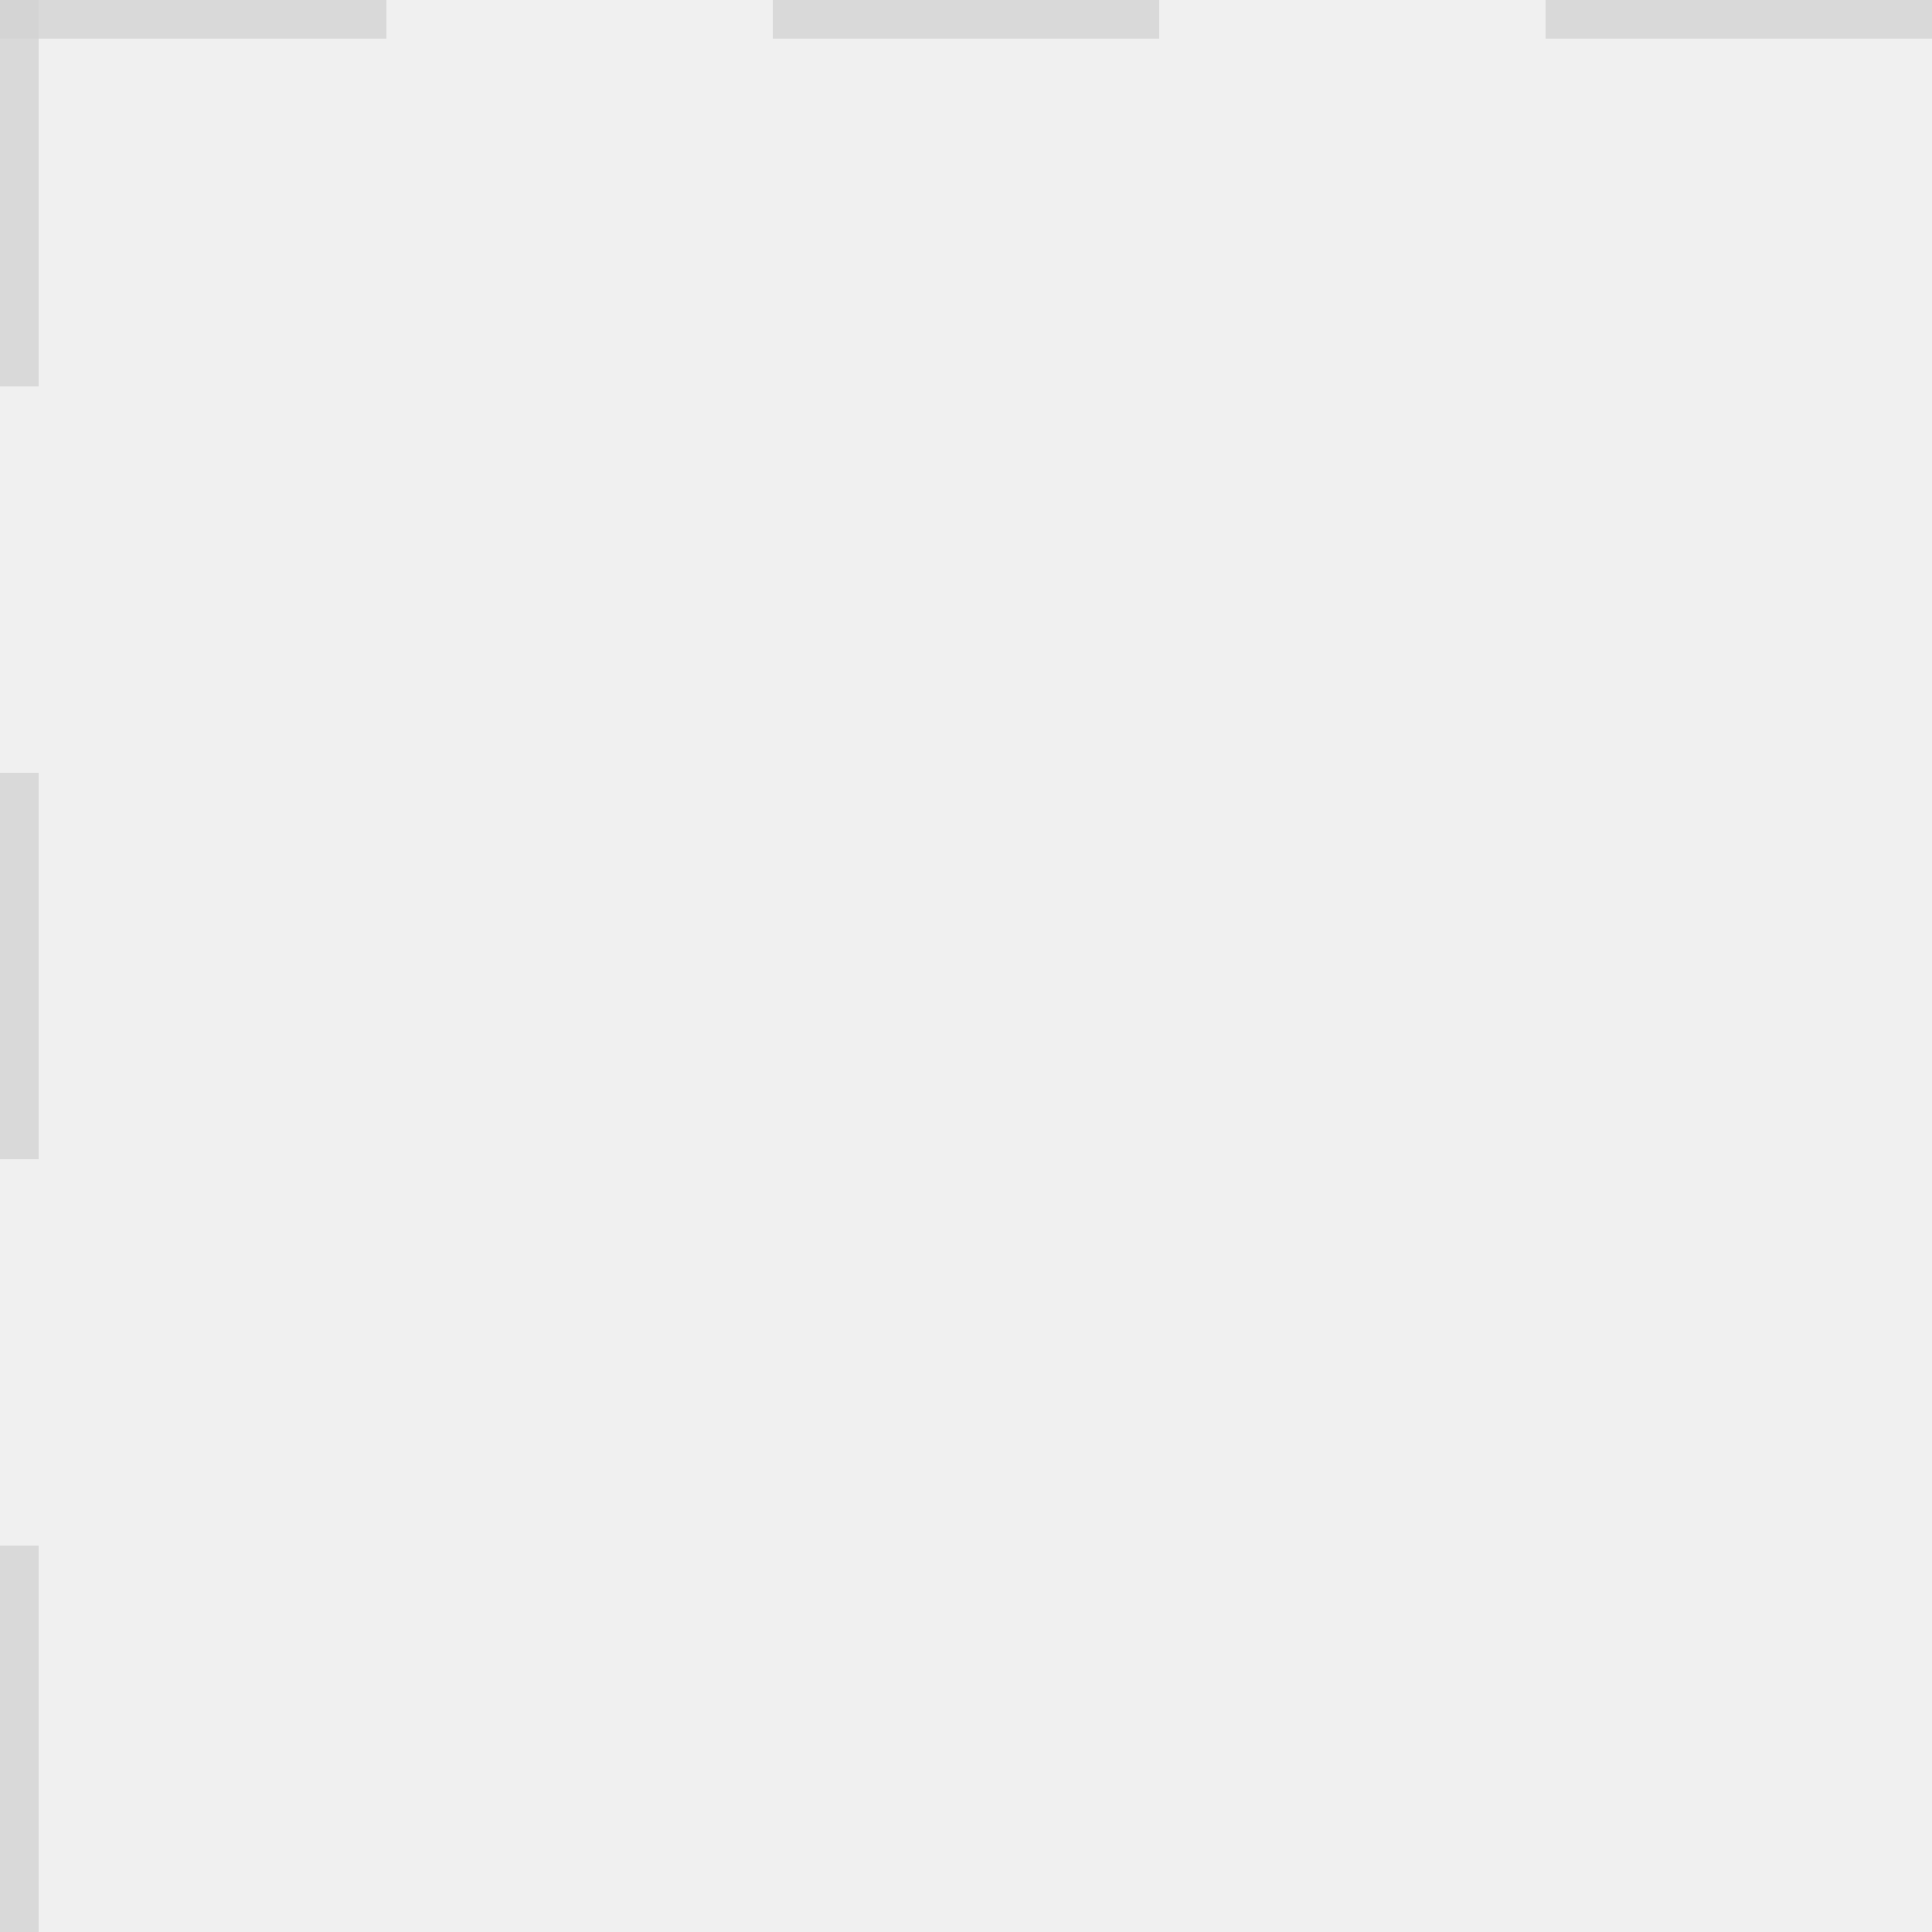
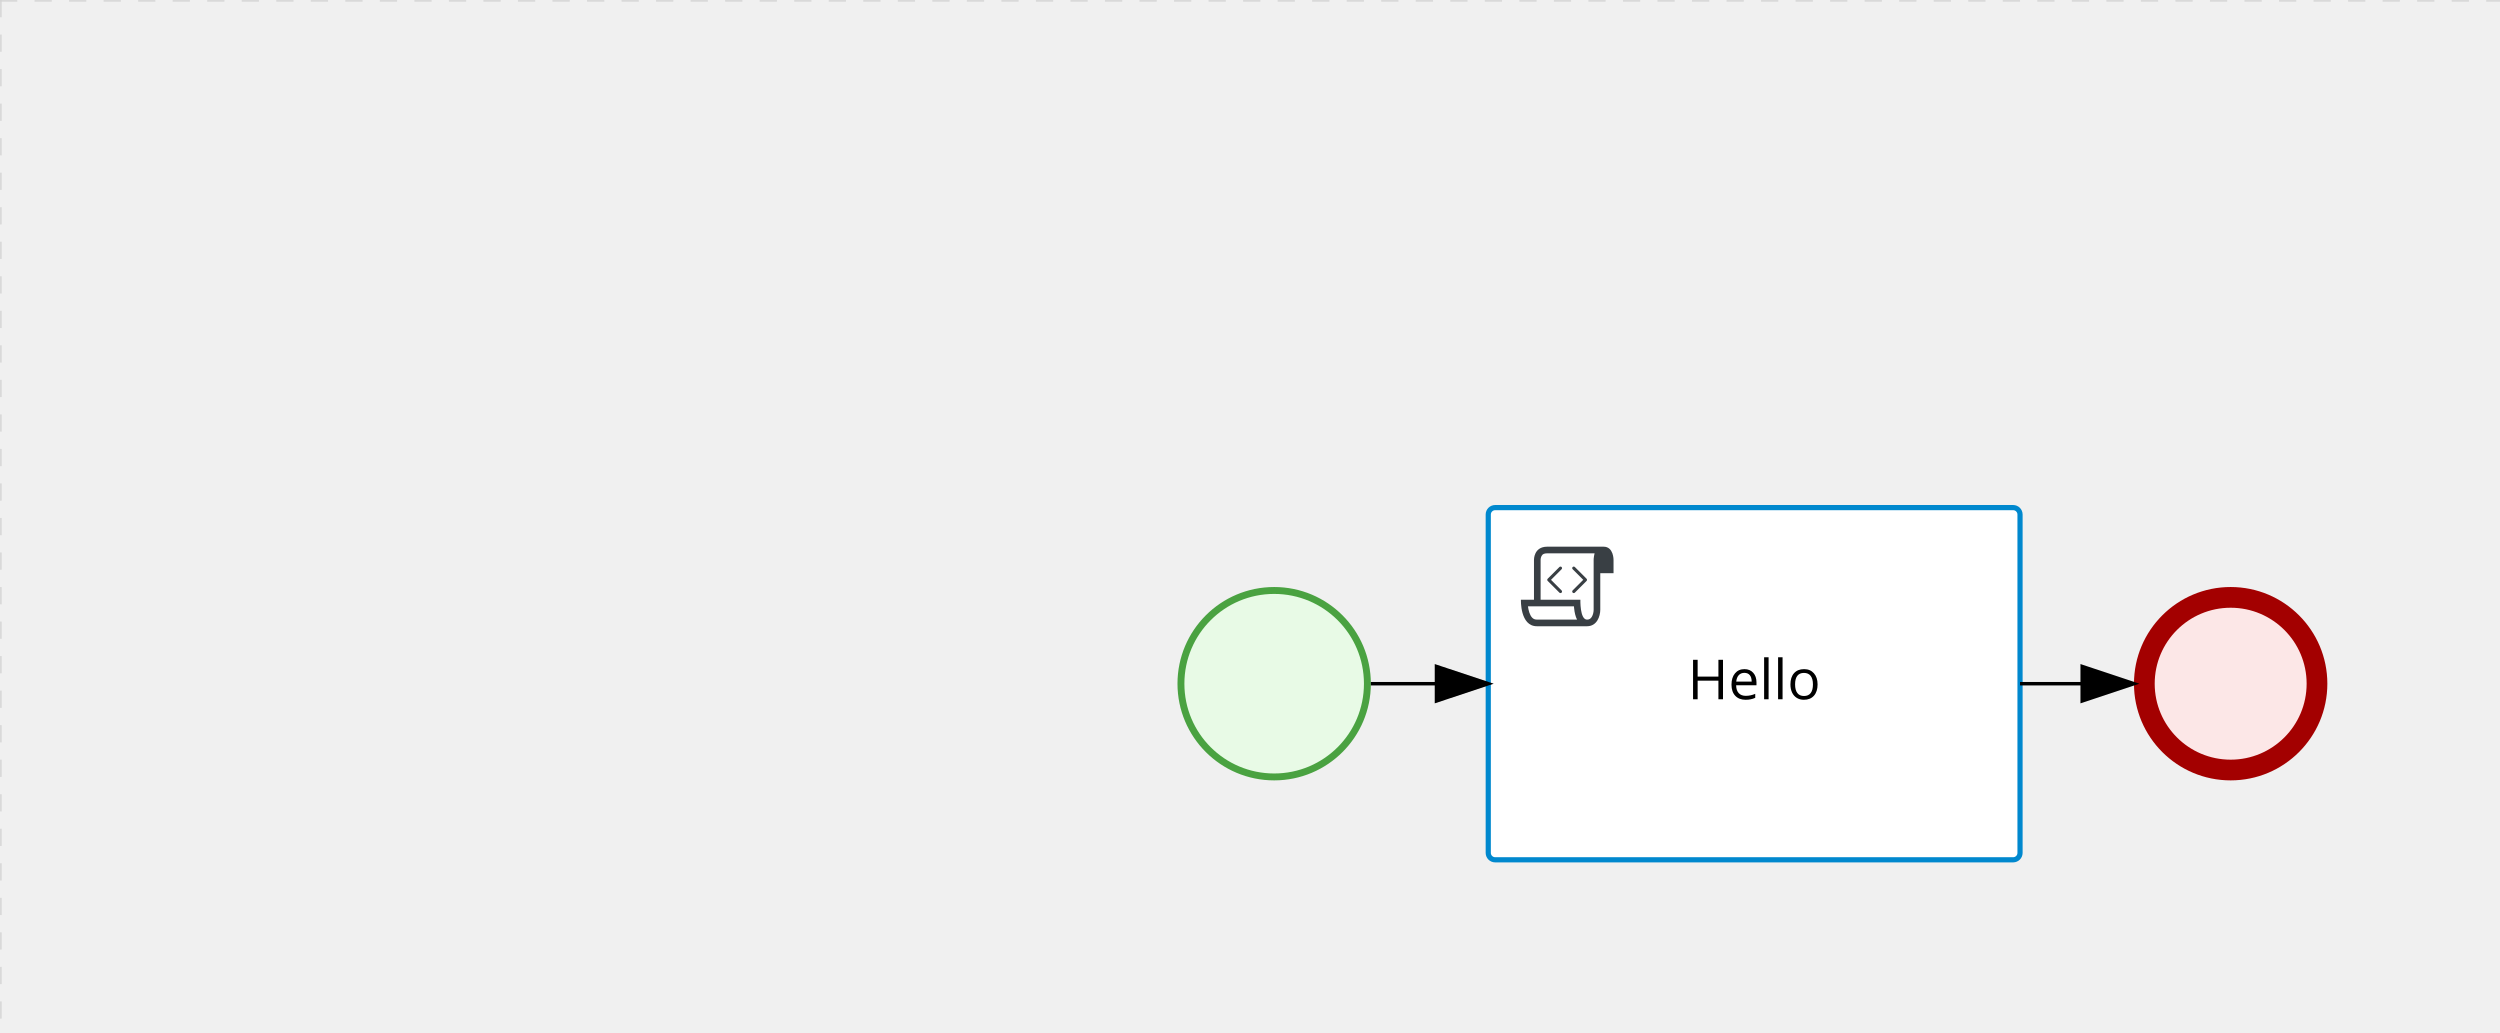
- <svg xmlns="http://www.w3.org/2000/svg" version="1.1" width="25" height="25" viewBox="0 0 25 25">
+ <svg xmlns="http://www.w3.org/2000/svg" version="1.1" width="724" height="299" viewBox="0 0 724 299">
  <defs />
  <g transform="matrix(1,0,0,1,0,0)">
    <g>
      <g>
        <g>
          <path fill="none" stroke="#d3d3d3" paint-order="fill stroke markers" d=" M 0 0 L 1200 0" stroke-miterlimit="10" stroke-opacity="0.8" stroke-dasharray="5" />
        </g>
        <g>
          <path fill="none" stroke="#d3d3d3" paint-order="fill stroke markers" d=" M 0 0 L 0 800" stroke-miterlimit="10" stroke-opacity="0.8" stroke-dasharray="5" />
        </g>
      </g>
+       <g id="_3A3AE48C-405B-424B-AAC6-B6AD77461D92" bpmn2nodeid="_3A3AE48C-405B-424B-AAC6-B6AD77461D92" transform="matrix(1,0,0,1,341,170)">
+         <g>
+           <path fill="none" stroke="none" />
+         </g>
+         <g transform="matrix(0.125,0,0,0.125,0,0)">
+           <g transform="matrix(1,0,0,1,0,0)">
+             <path fill="#e8fae6" stroke="none" id="_3A3AE48C-405B-424B-AAC6-B6AD77461D92?shapeType=BACKGROUND" paint-order="stroke fill markers" d=" M 0 0 M 444 224 C 444 263.9 434.2 300.8 414.4 334.5 C 394.7 368.2 368 394.9 334.4 414.5 C 300.8 434.1 263.9 444 224 444 C 184.1 444 147.2 434.2 113.5 414.4 C 79.8 394.7 53.1 368 33.5 334.4 C 13.9 300.8 4 263.9 4 224 C 4 184.1 13.8 147.2 33.6 113.5 C 53.4 79.8 80.1 53.1 113.6 33.5 C 147.1 13.9 184.1 4 224 4 C 263.9 4 300.8 13.8 334.5 33.6 C 368.2 53.4 394.9 80.1 414.5 113.6 C 434.1 147.1 444 184.1 444 224 Z" />
+           </g>
+           <g>
+             <g transform="matrix(1,0,0,1,0,0)">
+               <g transform="matrix(1,0,0,1,0,0)">
+                 <path fill="rgb(74,162,65)" stroke="none" id="_3A3AE48C-405B-424B-AAC6-B6AD77461D92?shapeType=BORDER&amp;renderType=FILL" paint-order="stroke fill markers" d=" M 0 0 M 224 0 C 100.3 0 0 100.3 0 224 C 0 347.7 100.3 448 224 448 C 347.7 448 448 347.7 448 224 C 448 100.3 347.7 0 224 0 Z M 0 0 M 224 432 C 109.1 432 16 338.9 16 224 C 16 109.1 109.1 16 224 16 C 338.9 16 432 109.1 432 224 C 432 338.9 338.9 432 224 432 Z" />
+               </g>
+             </g>
+           </g>
+         </g>
+         <g transform="matrix(1,0,0,1,28,61)" />
+       </g>
+       <g transform="matrix(1,0,0,1,341,170)" />
+       <g id="_F3A79E65-5198-468A-8AC3-313D23EE23BF" bpmn2nodeid="_F3A79E65-5198-468A-8AC3-313D23EE23BF" transform="matrix(1,0,0,1,618,170)">
+         <g>
+           <path fill="none" stroke="none" />
+         </g>
+         <g transform="matrix(0.125,0,0,0.125,0,0)">
+           <g transform="matrix(1,0,0,1,0,0)">
+             <path fill="#fce7e7" stroke="none" id="_F3A79E65-5198-468A-8AC3-313D23EE23BF?shapeType=BACKGROUND" paint-order="stroke fill markers" d=" M 0 0 M 444 224 C 444 263.9 434.2 300.8 414.4 334.5 C 394.7 368.2 368 394.9 334.4 414.5 C 300.8 434.1 263.9 444 224 444 C 184.1 444 147.2 434.2 113.5 414.4 C 79.8 394.7 53.1 368 33.5 334.4 C 13.9 300.8 4 263.9 4 224 C 4 184.1 13.8 147.2 33.6 113.5 C 53.4 79.8 80.1 53.1 113.6 33.5 C 147.1 13.9 184.1 4 224 4 C 263.9 4 300.8 13.8 334.5 33.6 C 368.2 53.4 394.9 80.1 414.5 113.6 C 434.1 147.1 444 184.1 444 224 Z" />
+           </g>
+           <g>
+             <g transform="matrix(1,0,0,1,0,0)">
+               <g transform="matrix(1,0,0,1,0,0)">
+                 <path fill="rgb(163,0,0)" stroke="none" id="_F3A79E65-5198-468A-8AC3-313D23EE23BF?shapeType=BORDER&amp;renderType=FILL" paint-order="stroke fill markers" d=" M 0 0 M 224 0 C 100.3 0 0 100.3 0 224 C 0 347.7 100.3 448 224 448 C 347.7 448 448 347.7 448 224 C 448 100.3 347.7 0 224 0 Z M 0 0 M 224 400 C 126.8 400 48 321.2 48 224 C 48 126.8 126.8 48 224 48 C 321.2 48 400 126.8 400 224 C 400 321.2 321.2 400 224 400 Z" />
+               </g>
+             </g>
+           </g>
+         </g>
+         <g transform="matrix(1,0,0,1,28,61)" />
+       </g>
+       <g transform="matrix(1,0,0,1,618,170)" />
+       <g id="_49109EF2-C675-4768-A5C6-BA0ED7F46C08" bpmn2nodeid="_49109EF2-C675-4768-A5C6-BA0ED7F46C08" transform="matrix(1,0,0,1,431,147)">
+         <g>
+           <path fill="none" stroke="none" />
+         </g>
+         <g transform="matrix(1,0,0,1,0,0)">
+           <path fill="#ffffff" stroke="none" id="_49109EF2-C675-4768-A5C6-BA0ED7F46C08?shapeType=BACKGROUND" paint-order="stroke fill markers" d=" M 2 0 L 152 0 L 152 0 A 2 2 0 0 1 154 2 L 154 100 L 154 100 A 2 2 0 0 1 152 102 L 2 102 L 2 102 A 2 2 0 0 1 0 100 L 0 2 L 0 2 A 2 2 0 0 1 2 0 Z" />
+         </g>
+         <g transform="matrix(1,0,0,1,0,0)">
+           <path fill="none" stroke="rgb(0,136,206)" id="_49109EF2-C675-4768-A5C6-BA0ED7F46C08?shapeType=BORDER&amp;renderType=STROKE" paint-order="fill stroke markers" d=" M 2 0 L 152 0 L 152 0 A 2 2 0 0 1 154 2 L 154 100 L 154 100 A 2 2 0 0 1 152 102 L 2 102 L 2 102 A 2 2 0 0 1 0 100 L 0 2 L 0 2 A 2 2 0 0 1 2 0 Z" stroke-miterlimit="10" stroke-width="1.5" stroke-dasharray="" />
+         </g>
+         <g>
+           <g transform="matrix(0.06,0,0,0.06,9.4,9.4)">
+             <g transform="matrix(1,0,0,1,0,0)">
+               <path fill="#393f44" stroke="none" id="_49109EF2-C675-4768-A5C6-BA0ED7F46C08undefined" paint-order="stroke fill markers" d=" M 0 0 M 197.3 130.2 C 194.4 127.3 189.6 127.3 186.7 130.2 L 130.2 186.7 C 127.3 189.6 127.3 194.4 130.2 197.3 L 186.7 253.8 C 188.1 255.3 190.1 256 192 256 C 193.9 256 195.9 255.3 197.3 253.7 C 200.2 250.8 200.2 246 197.3 243.1 L 146.2 192 L 197.3 140.8 C 200.2 137.9 200.2 133.1 197.3 130.2 Z" />
+             </g>
+             <g transform="matrix(1,0,0,1,0,0)">
+               <path fill="#393f44" stroke="none" id="_49109EF2-C675-4768-A5C6-BA0ED7F46C08undefined" paint-order="stroke fill markers" d=" M 0 0 M 261.3 130.2 C 258.4 127.3 253.6 127.3 250.7 130.2 C 247.8 133.1 247.8 137.9 250.7 140.8 L 301.8 191.9 L 250.7 243 C 247.8 245.9 247.8 250.7 250.7 253.6 C 252.1 255.3 254.1 256 256 256 C 257.9 256 259.9 255.3 261.3 253.8 L 317.8 197.3 C 320.7 194.4 320.7 189.6 317.8 186.7 L 261.3 130.2 Z" />
+             </g>
+             <g transform="matrix(1,0,0,1,0,0)">
+               <path fill="#393f44" stroke="none" id="_49109EF2-C675-4768-A5C6-BA0ED7F46C08undefined" paint-order="stroke fill markers" d=" M 0 0 M 400 32 C 400 32 152.8 32 128 32 C 62 32 64 96 64 96 L 64 288 L 1 288 C 1 288 -4 416 78 416 L 320 416 C 368 416 384 368 384 336 C 384 314.2 384 224.4 384 160 L 448 160 L 448 96 C 448 96 449 32 400 32 Z M 0 0 M 78 383.9 C 68.5 383.9 61.6 381.1 55.5 374.9 C 43.4 362.4 37.5 339.6 34.9 320 L 256.9 320 C 257.1 322.7 257.3 325.4 257.6 328.2 C 260 351.6 264.7 370.1 271.9 383.9 L 78 383.9 L 78 383.9 Z M 0 0 M 352 336 C 352 345.9 349.6 360.3 342.9 371 C 337.2 380.1 330.4 384 320 384 C 285 384 288 288 288 288 L 96 288 L 96 96 L 96 95.9 L 96 95.1 C 96 90.6 97.6 78.3 104.7 71.2 C 106.5 69.4 111.9 64 128 64 L 356.5 64 C 354.4 72.8 352.8 81.8 352.2 89.9 C 352.2 90.5 352.1 91.1 352.1 91.7 C 352.1 92 352.1 92.3 352.1 92.6 C 352 94.8 352 96 352 96 L 352 160 L 352 336 Z" />
+             </g>
+           </g>
+         </g>
+         <g transform="matrix(1,0,0,1,57.73047,43.5)">
+           <text fill="#000000" stroke="none" font-family="Open Sans" font-size="12pt" font-style="normal" font-weight="normal" text-decoration="normal" x="19.27" y="12" text-anchor="middle" dominant-baseline="alphabetic">Hello</text>
+         </g>
+       </g>
+       <g id="_BBC133F0-C522-4649-9157-05F88D3CC4F0" bpmn2nodeid="_BBC133F0-C522-4649-9157-05F88D3CC4F0">
+         <g>
+           <path fill="none" stroke="rgb(0,0,0)" paint-order="fill stroke markers" d=" M 397 198 L 416 198" stroke-miterlimit="10" stroke-dasharray="" />
+         </g>
+         <g transform="matrix(1,0,0,1,397,198)" />
+         <g transform="matrix(6.123233995736766e-17,1,-1,6.123233995736766e-17,431,193)">
+           <path fill="rgb(0,0,0)" stroke="rgb(0,0,0)" paint-order="fill stroke markers" d=" M 10 15 L 0 15 L 5 0 Z" stroke-miterlimit="10" stroke-dasharray="" />
+         </g>
+         <g transform="matrix(1,0,0,1,397,188)" />
+       </g>
+       <g id="_D35748C7-5DA1-4545-BDD0-3AF69E069426" bpmn2nodeid="_D35748C7-5DA1-4545-BDD0-3AF69E069426">
+         <g>
+           <path fill="none" stroke="rgb(0,0,0)" paint-order="fill stroke markers" d=" M 585 198 L 603 198" stroke-miterlimit="10" stroke-dasharray="" />
+         </g>
+         <g transform="matrix(1,0,0,1,585,198)" />
+         <g transform="matrix(6.123233995736766e-17,1,-1,6.123233995736766e-17,618,193)">
+           <path fill="rgb(0,0,0)" stroke="rgb(0,0,0)" paint-order="fill stroke markers" d=" M 10 15 L 0 15 L 5 0 Z" stroke-miterlimit="10" stroke-dasharray="" />
+         </g>
+         <g transform="matrix(1,0,0,1,585,188)" />
+       </g>
+       <g transform="matrix(1,0,0,1,431,147)" />
    </g>
  </g>
</svg>
